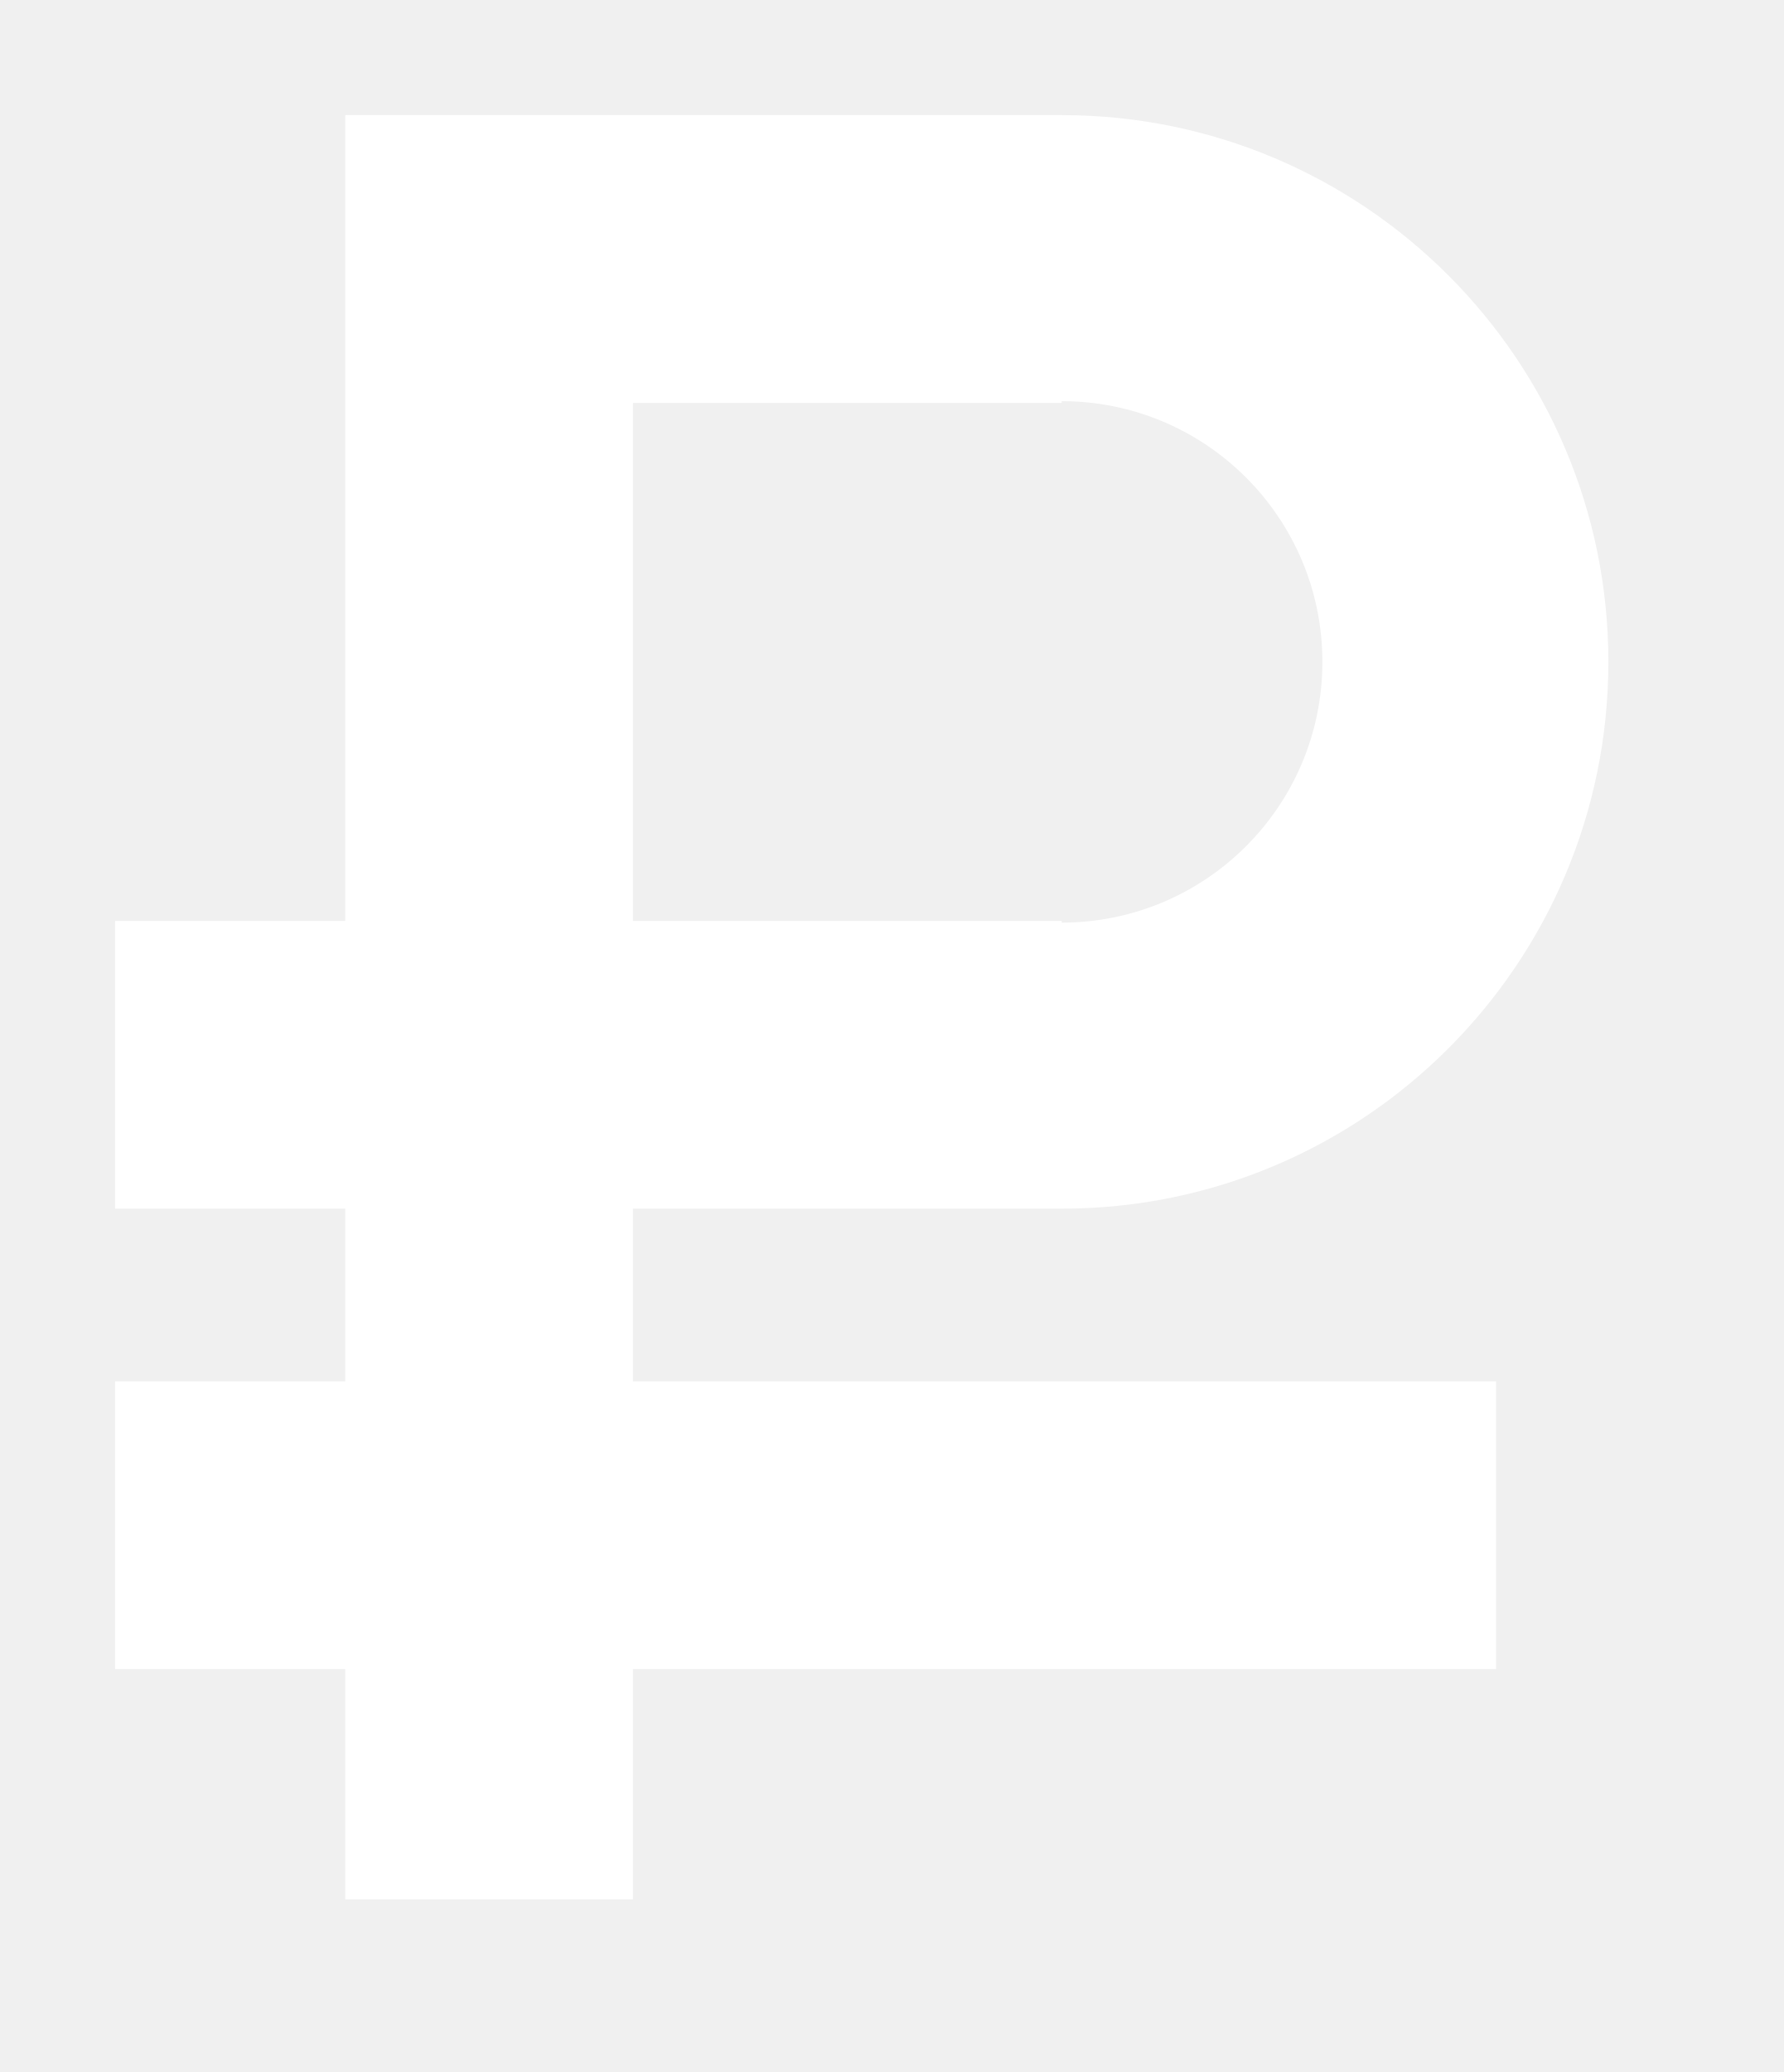
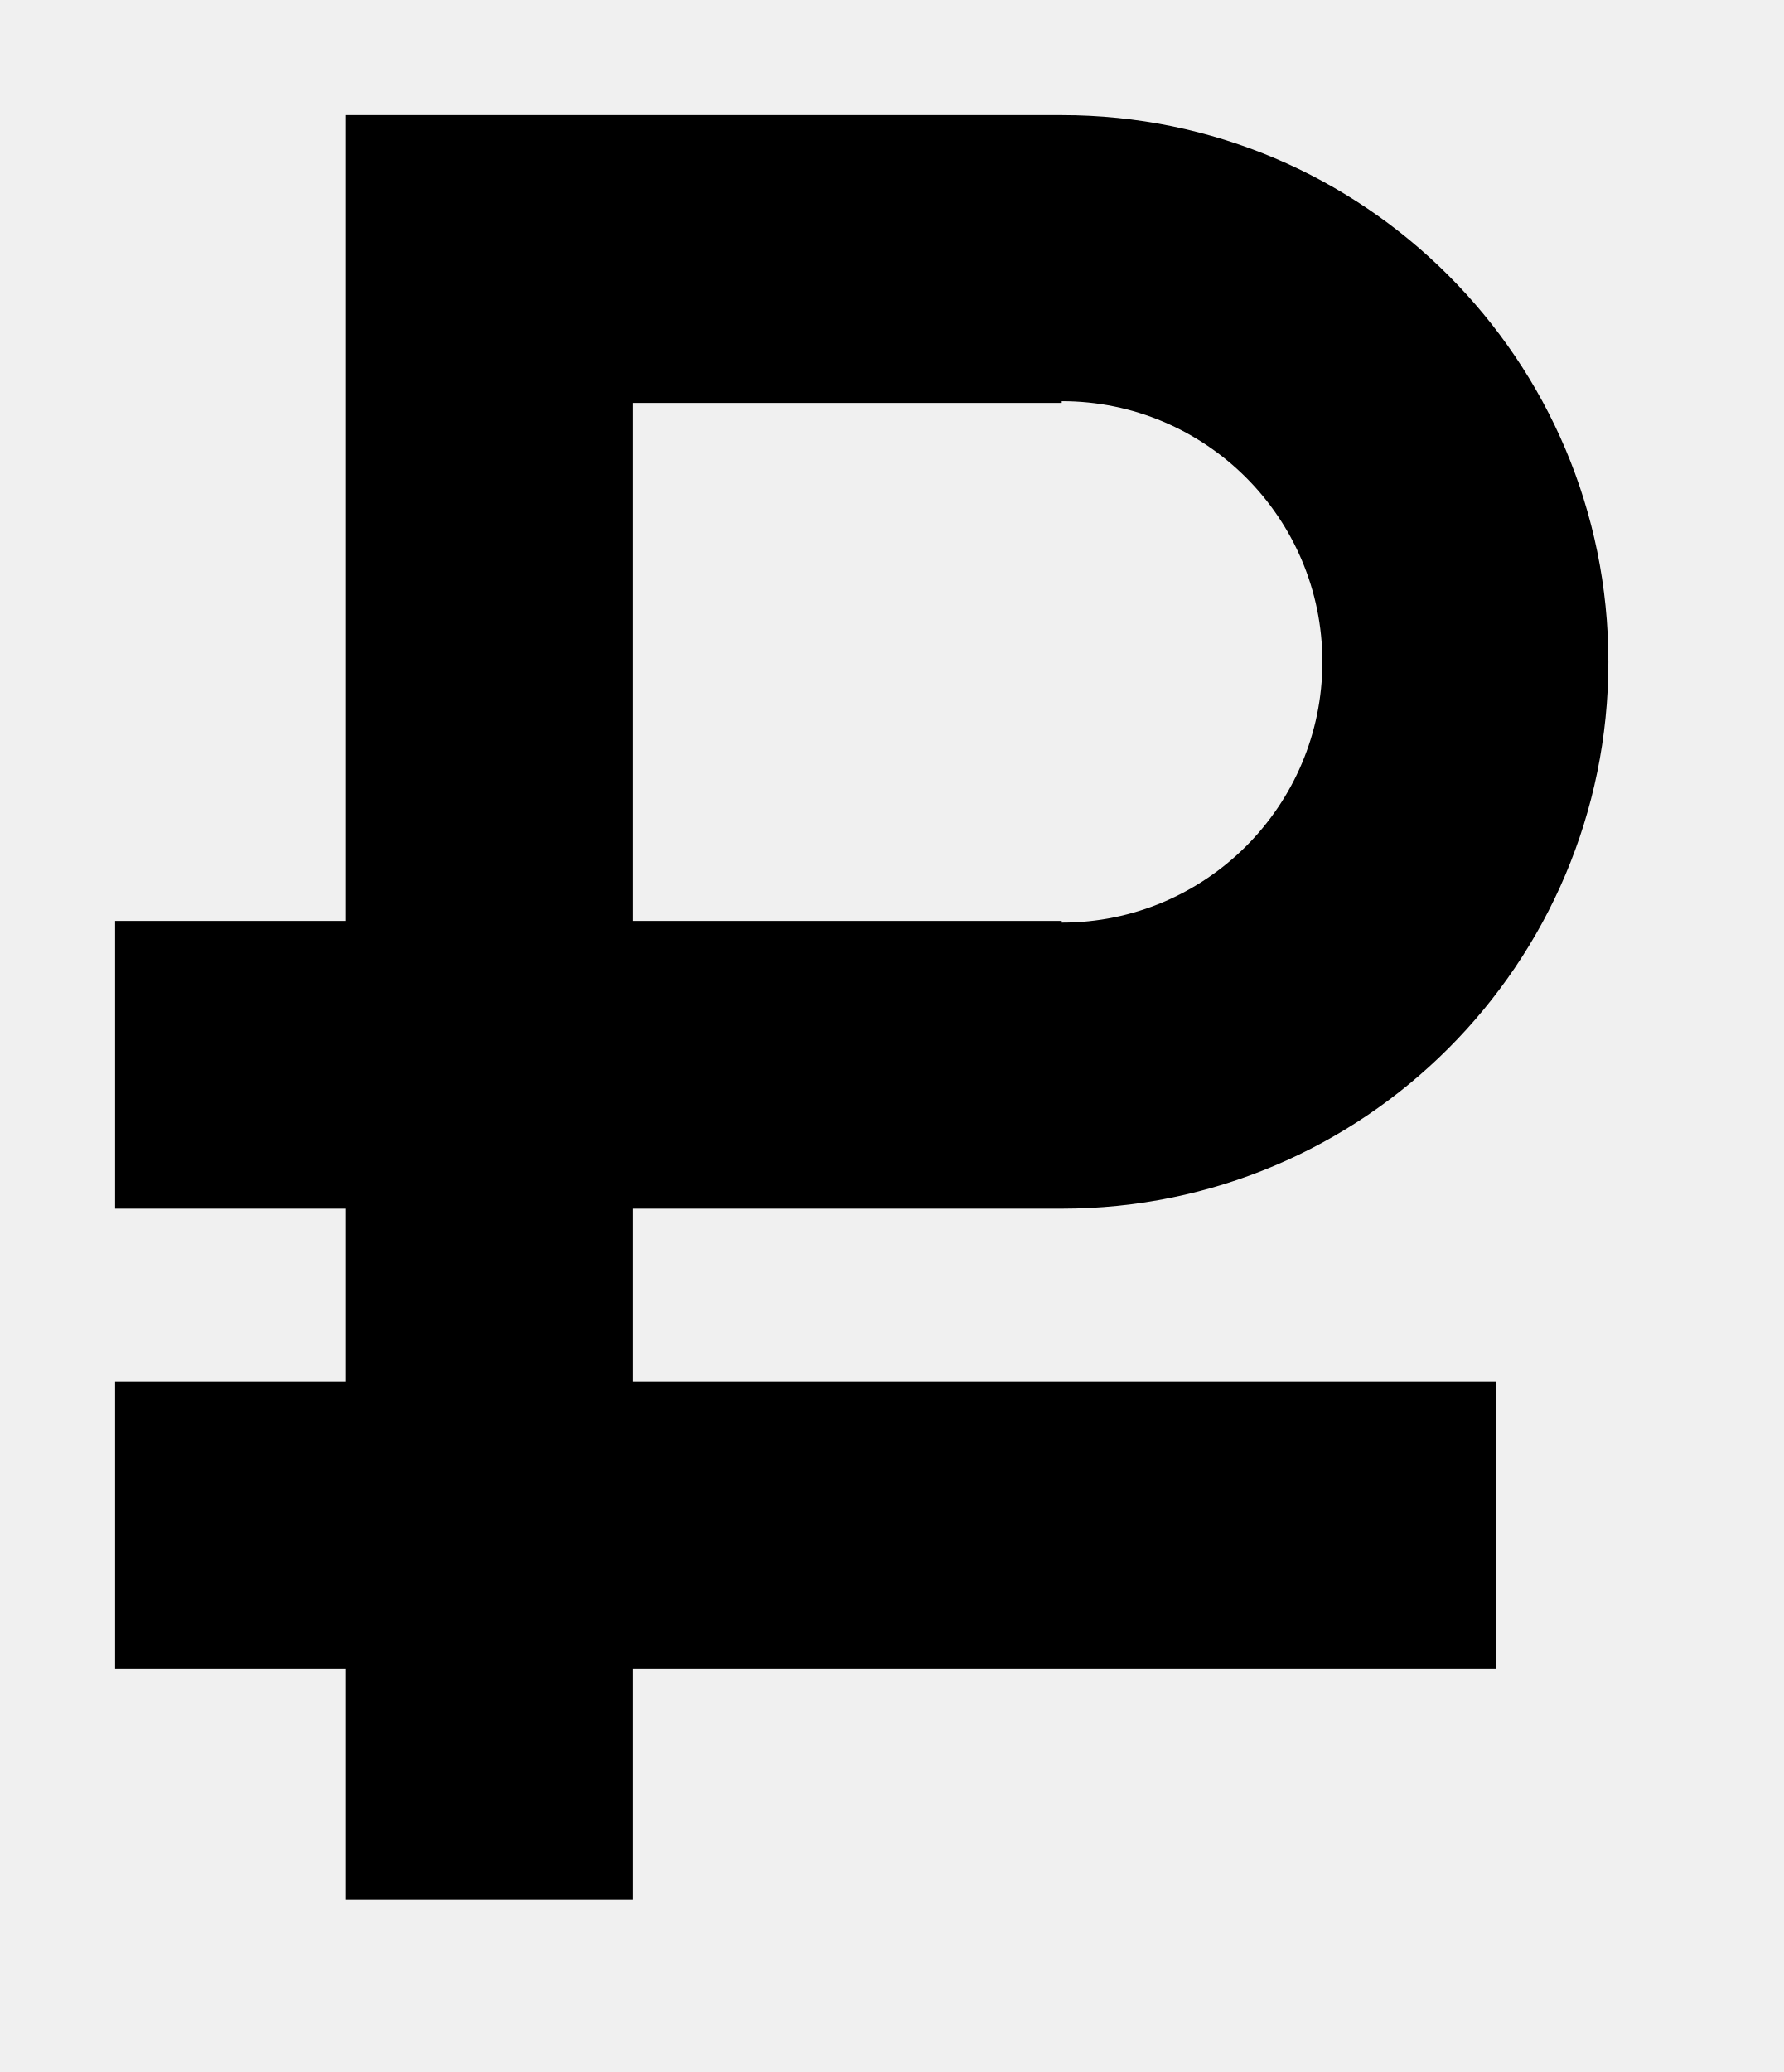
<svg xmlns="http://www.w3.org/2000/svg" width="31" height="36" viewBox="0 0 31 36">
-   <path fill="#FFF" d="M11 21h7.451c5.247 0 9.5-4.253 9.5-9.5S23.698 2 18.451 2H6v14H2v5h4v3H2v5h4v4h5v-4h15v-5H11v-3zm0-14h7.451v-.03a4.53 4.53 0 0 1 0 9.06V16H11V7z" />
+   <path fill="#000" d="M11 21h7.451c5.247 0 9.5-4.253 9.5-9.5S23.698 2 18.451 2H6v14H2v5h4v3H2v5h4v4h5v-4h15v-5H11v-3zm0-14h7.451v-.03a4.53 4.53 0 0 1 0 9.06V16H11V7z" />
</svg>
